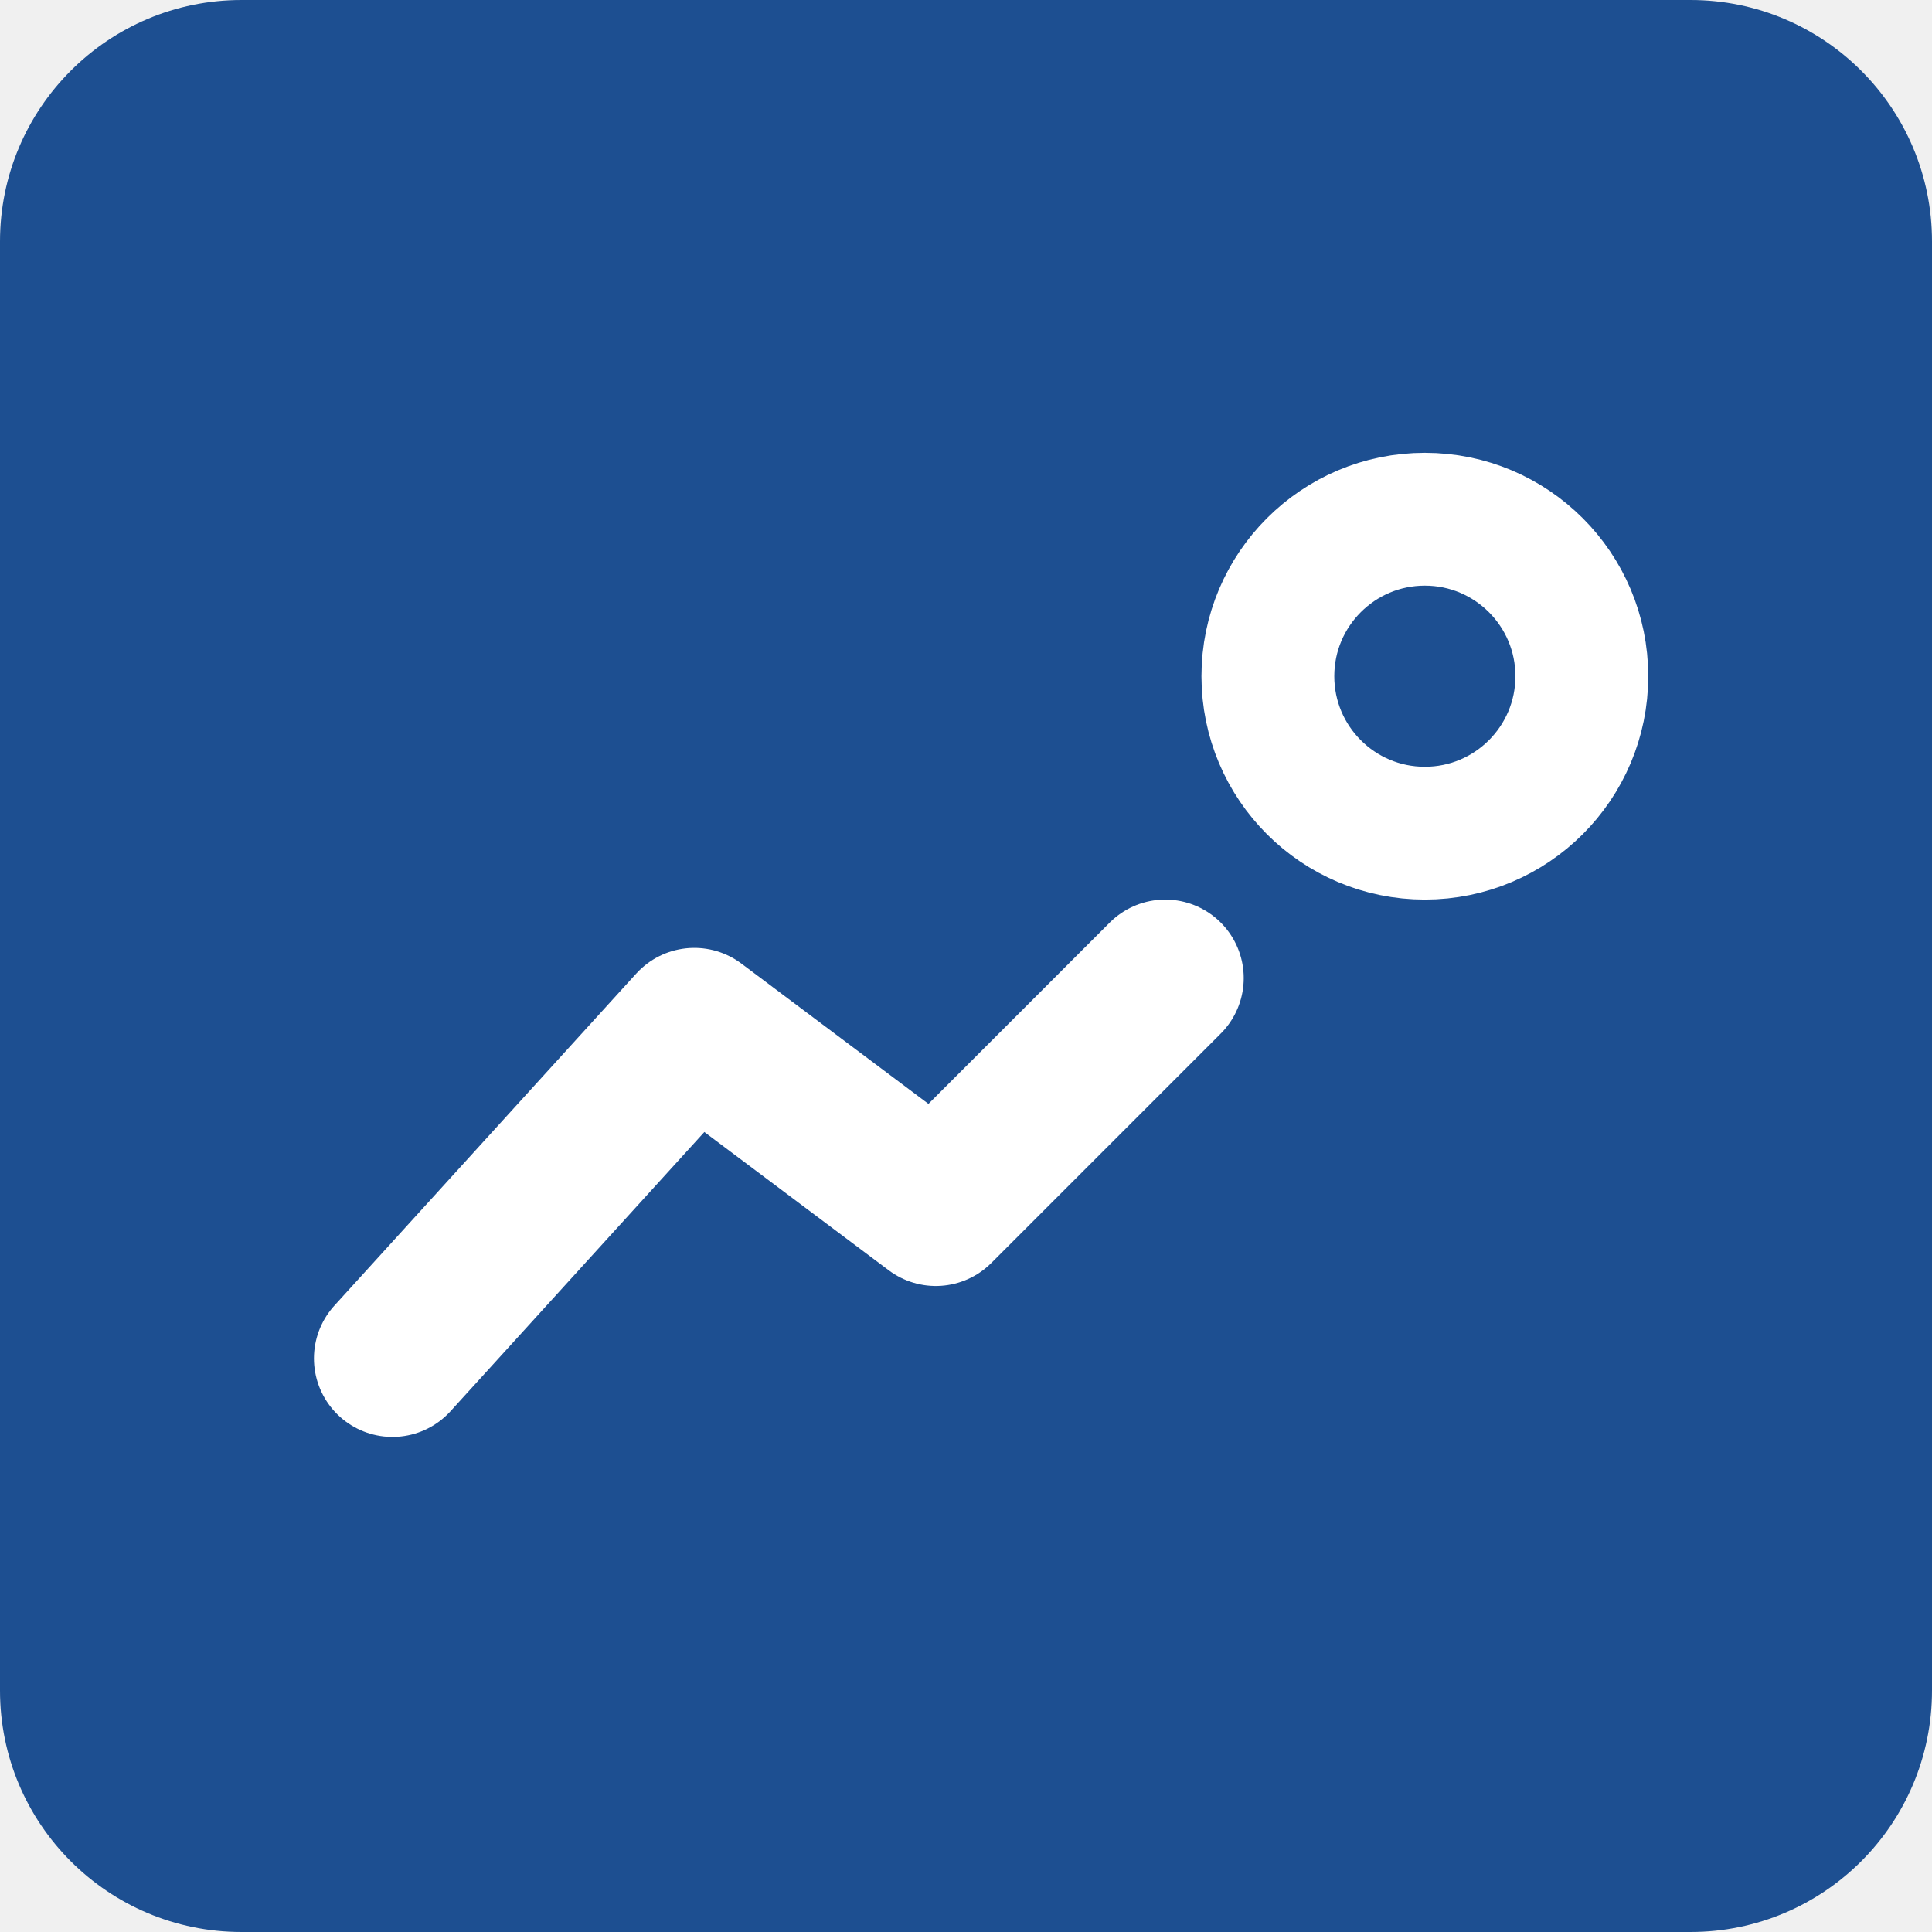
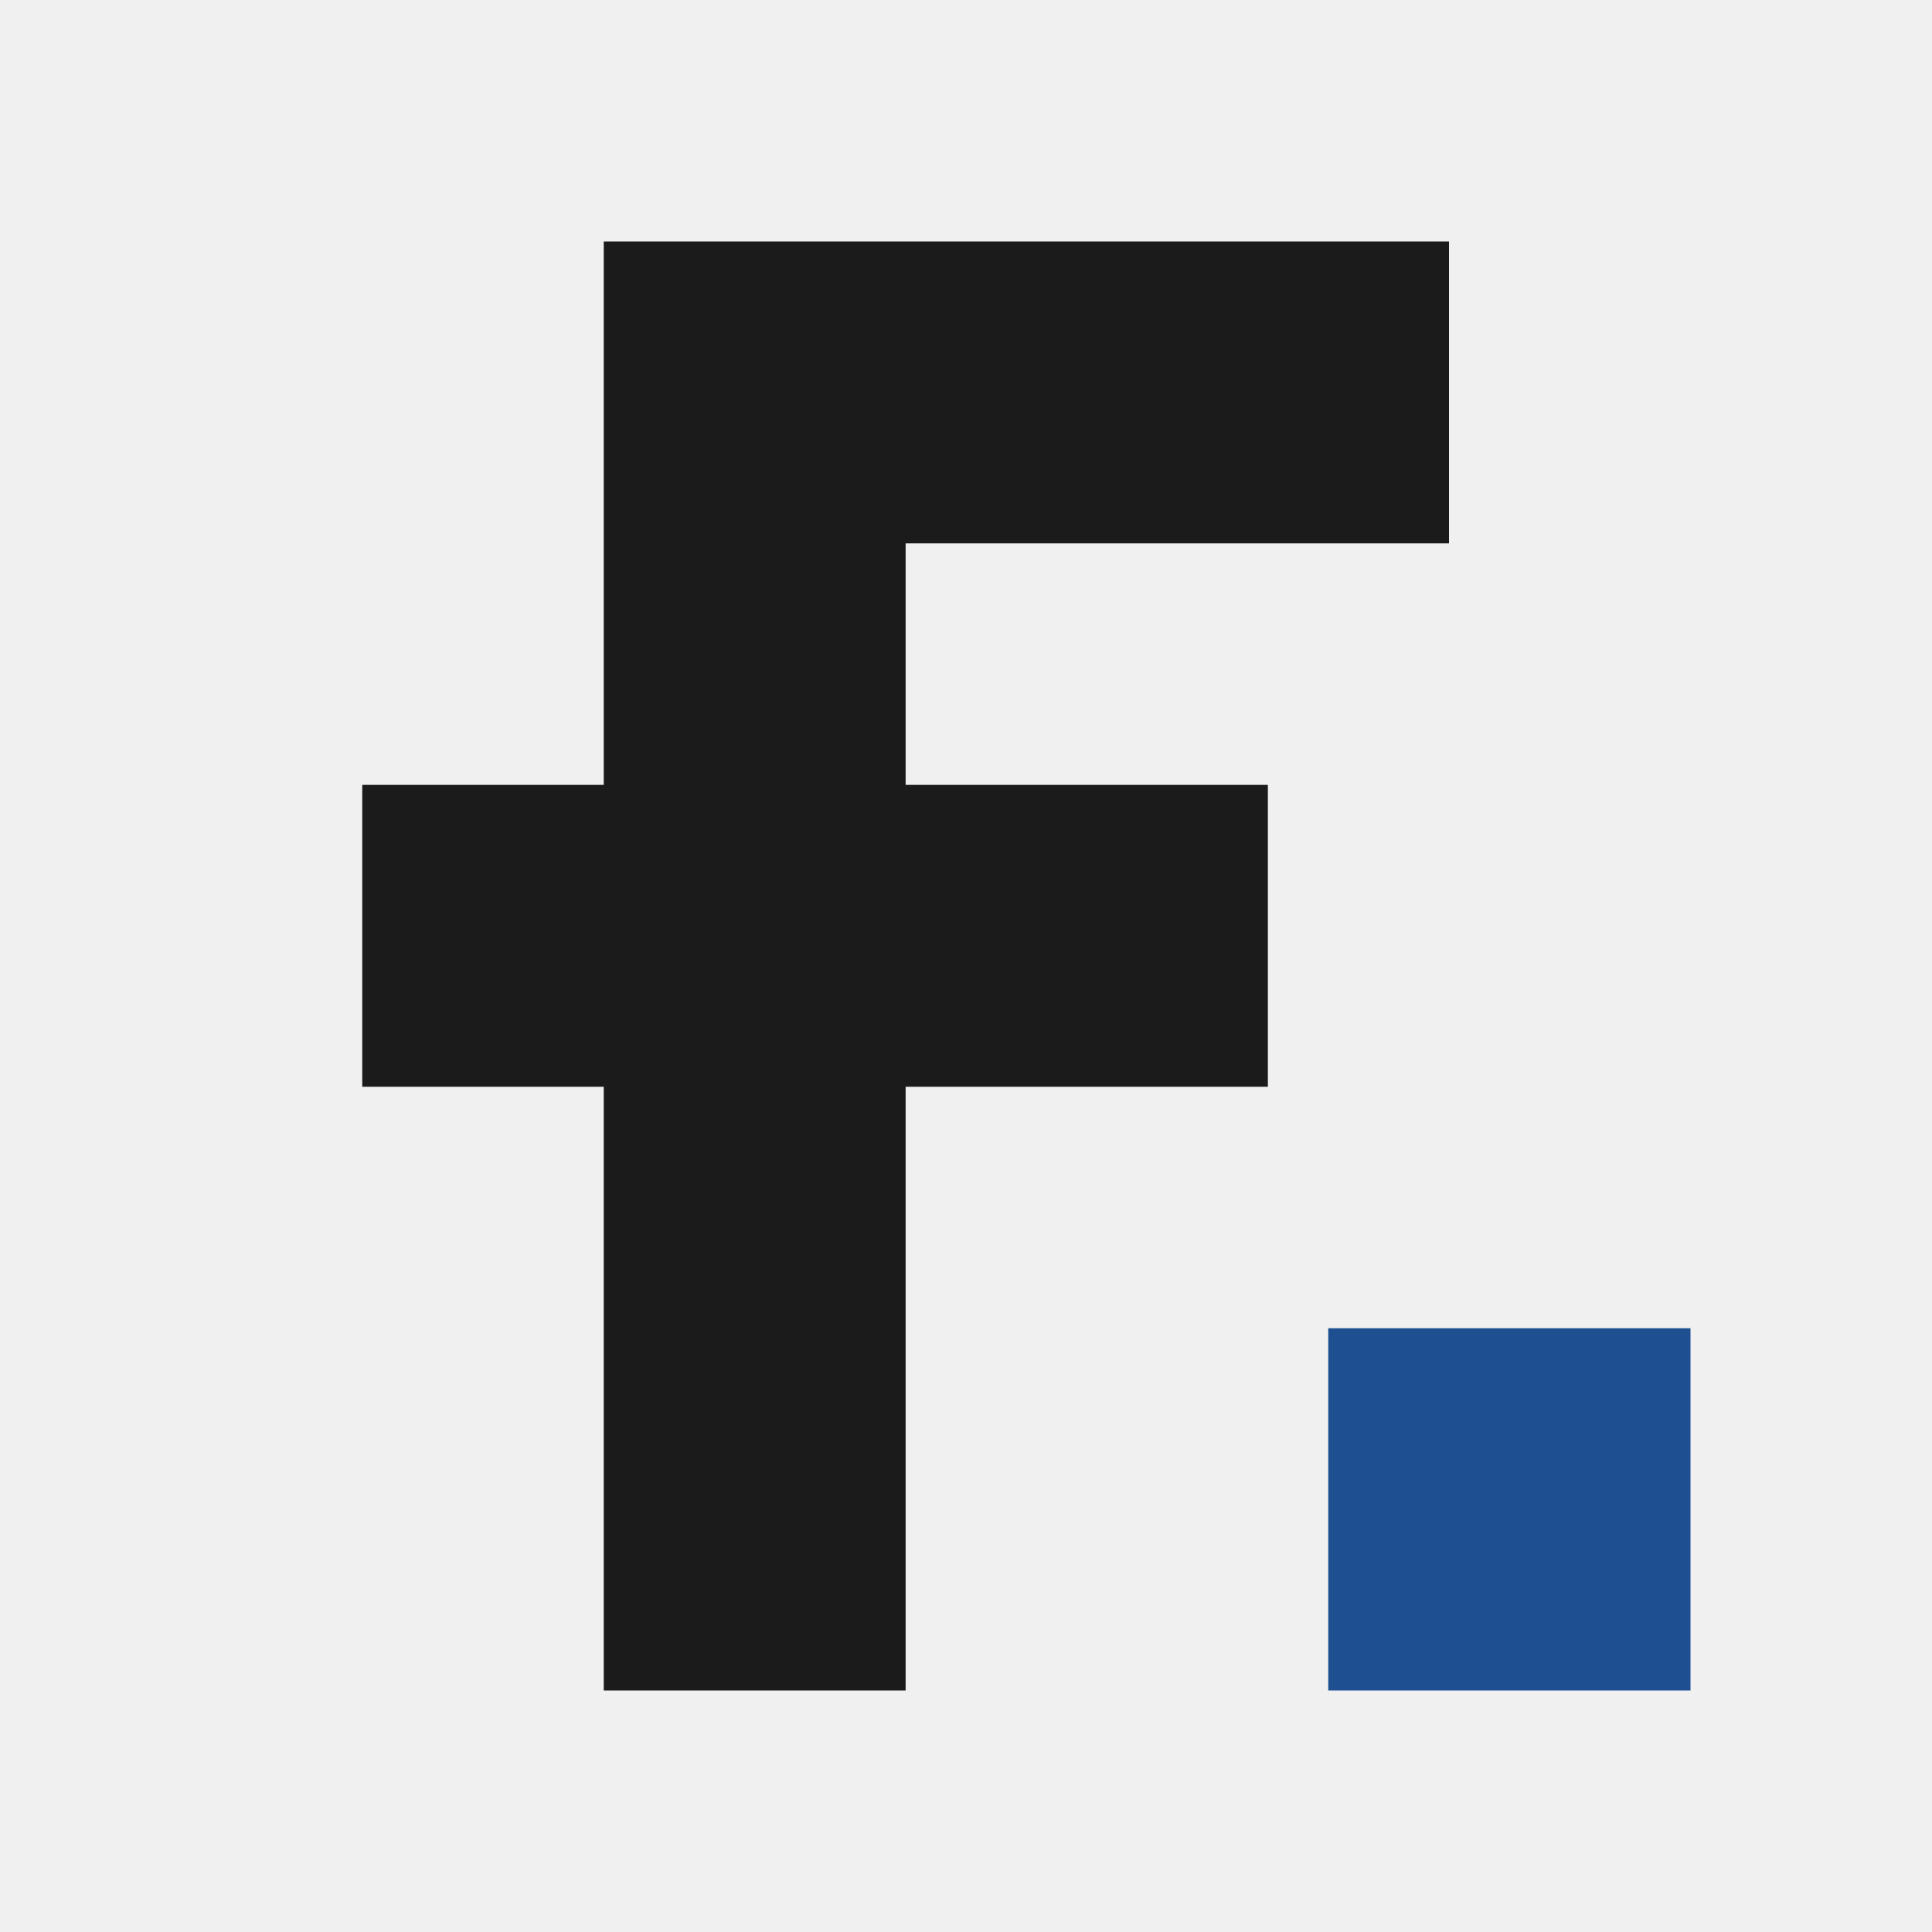
<svg xmlns="http://www.w3.org/2000/svg" viewBox="0 0 32 32" width="32" height="32">
-   <rect width="32" height="32" rx="4" fill="#1d4f91" />
-   <path d="M6.5 22.5 11.5 17 15.5 20 19.3 16.2" fill="none" stroke="#fff" stroke-width="2.6" stroke-linecap="round" stroke-linejoin="round" />
-   <circle cx="23.6" cy="11.2" r="2.6" fill="none" stroke="#fff" stroke-width="2.2" />
+   <style>.f{fill:#1b1b1b}.d{fill:#1d4f91}@media (prefers-color-scheme:dark){.f{fill:#e7e6e3}.d{fill:#8db2e8}}</style>
+   <g class="f">
+     <path d="M10 28V4h14v5h-9v19z" />
+     <path d="M6 13h15v5H6z" />
+   </g>
+   <rect class="d" x="22" y="22" width="6" height="6" />
</svg>
